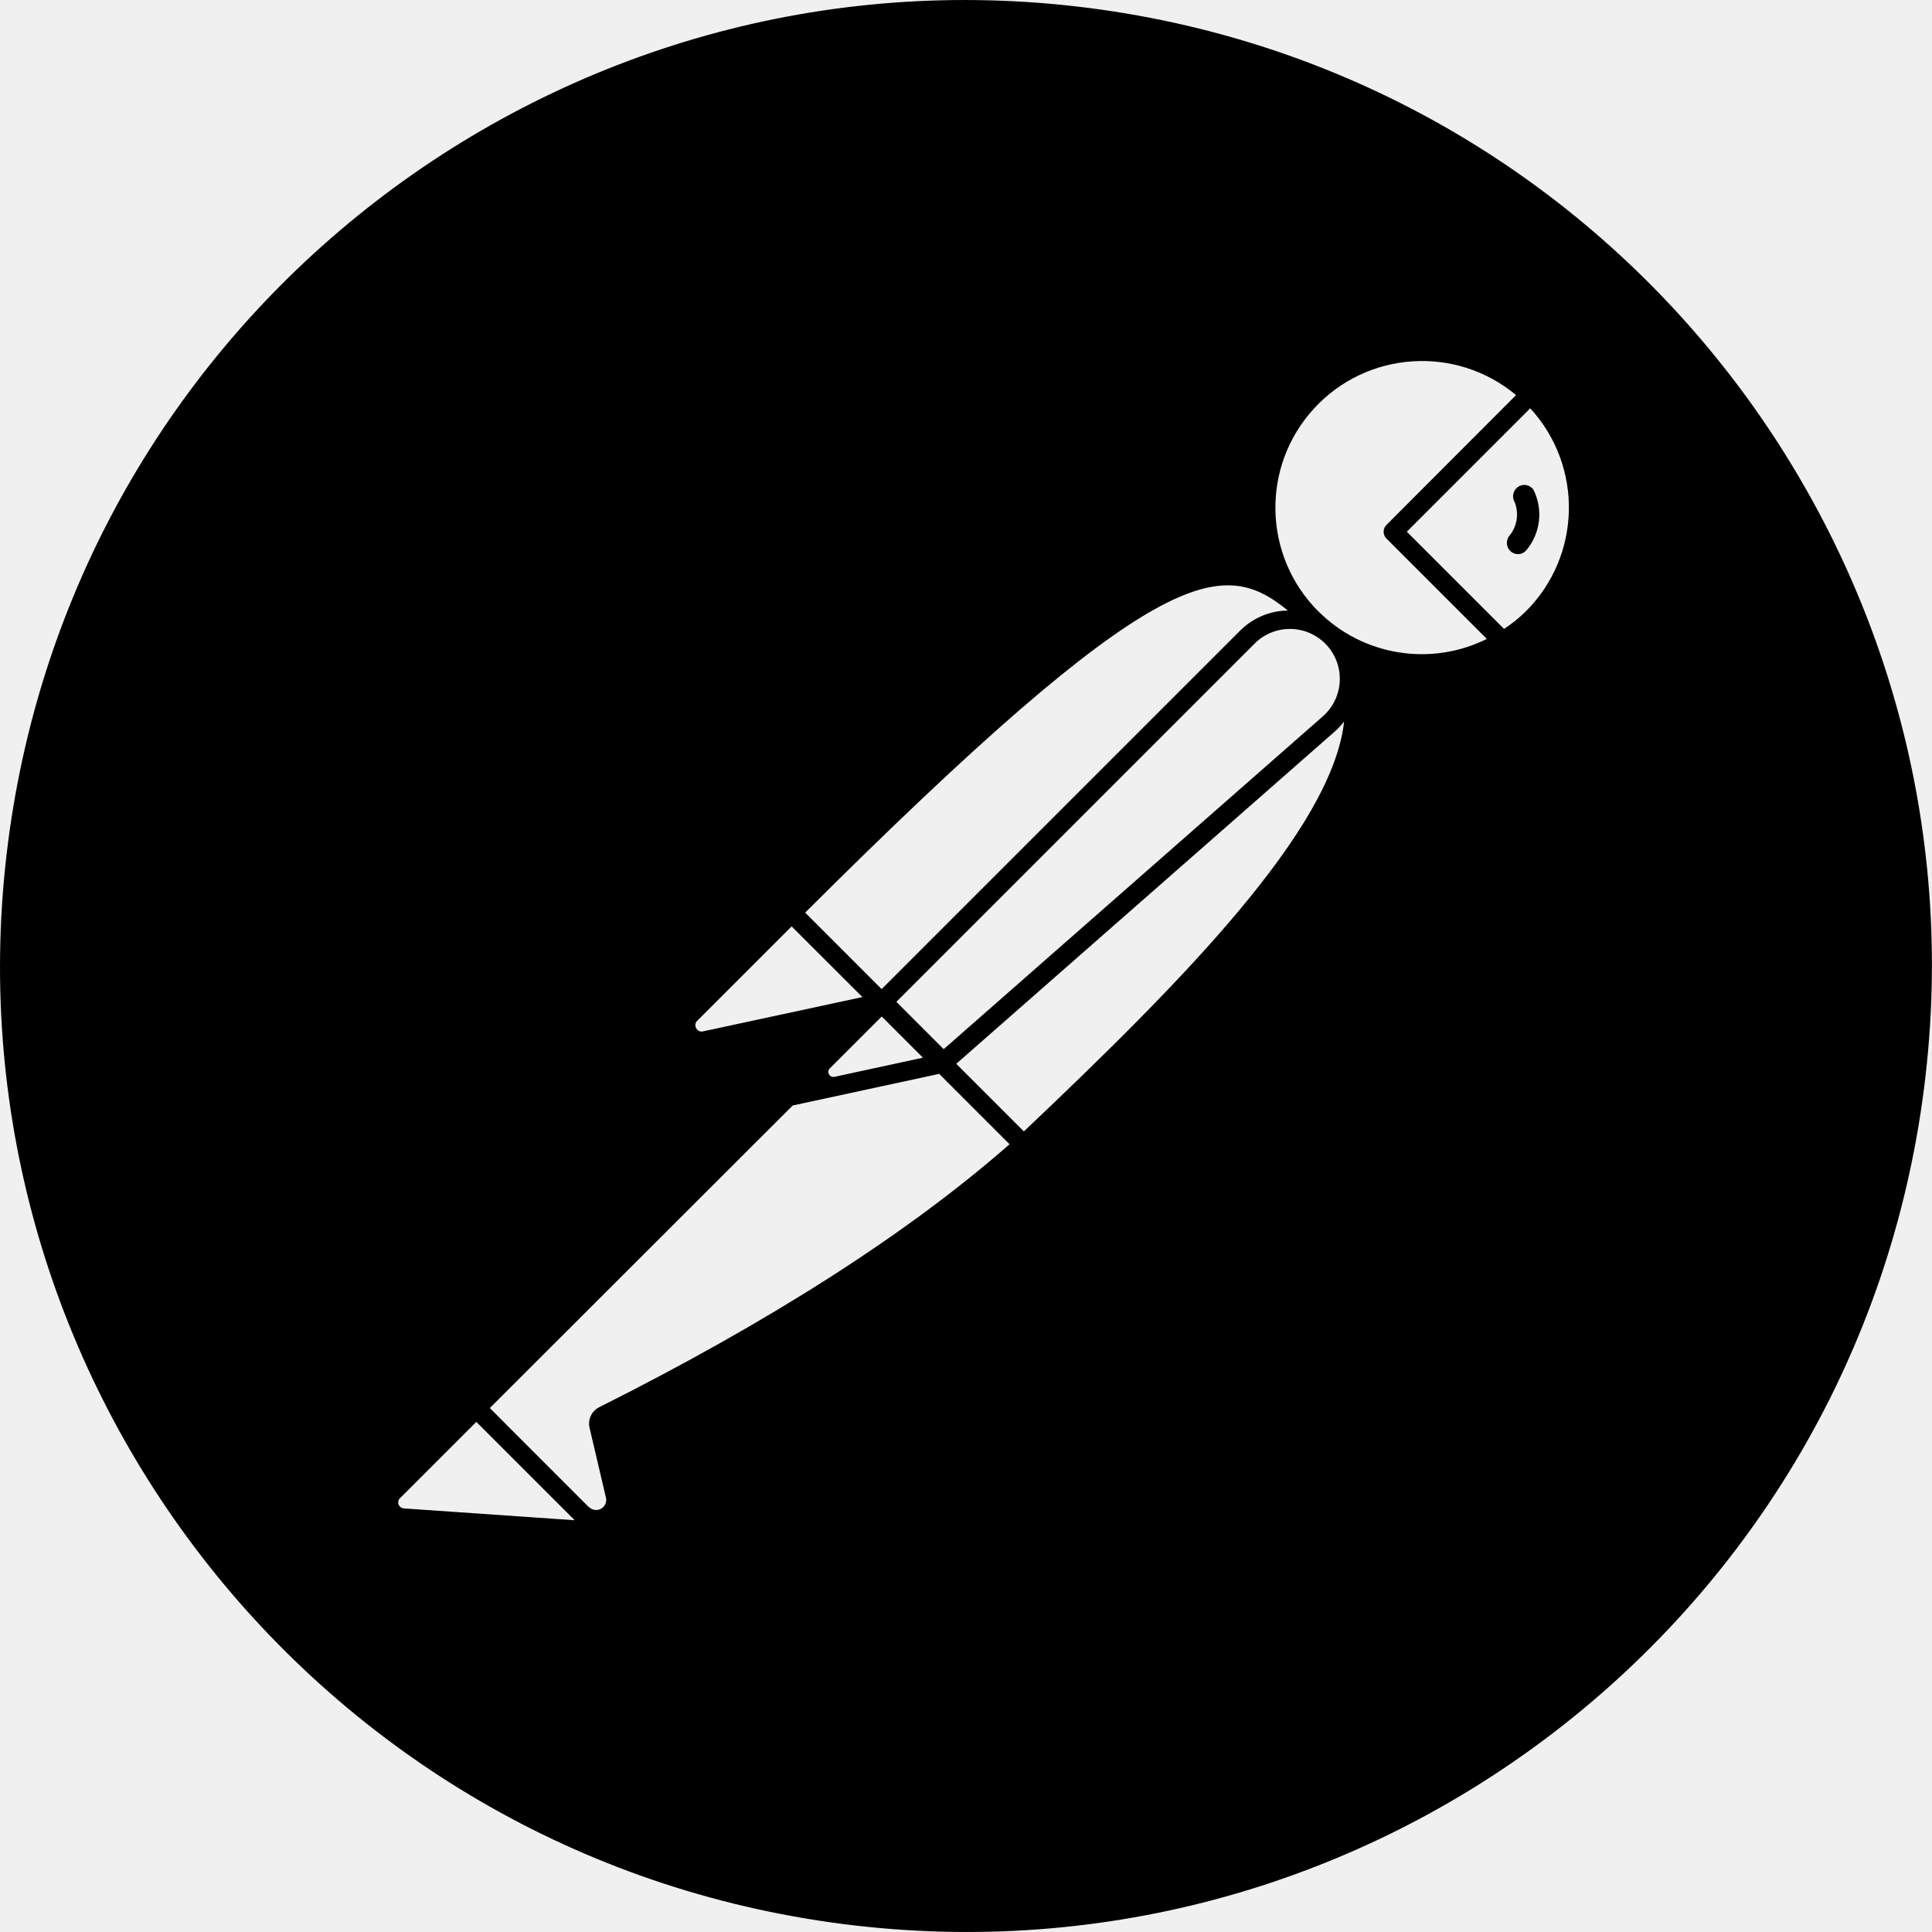
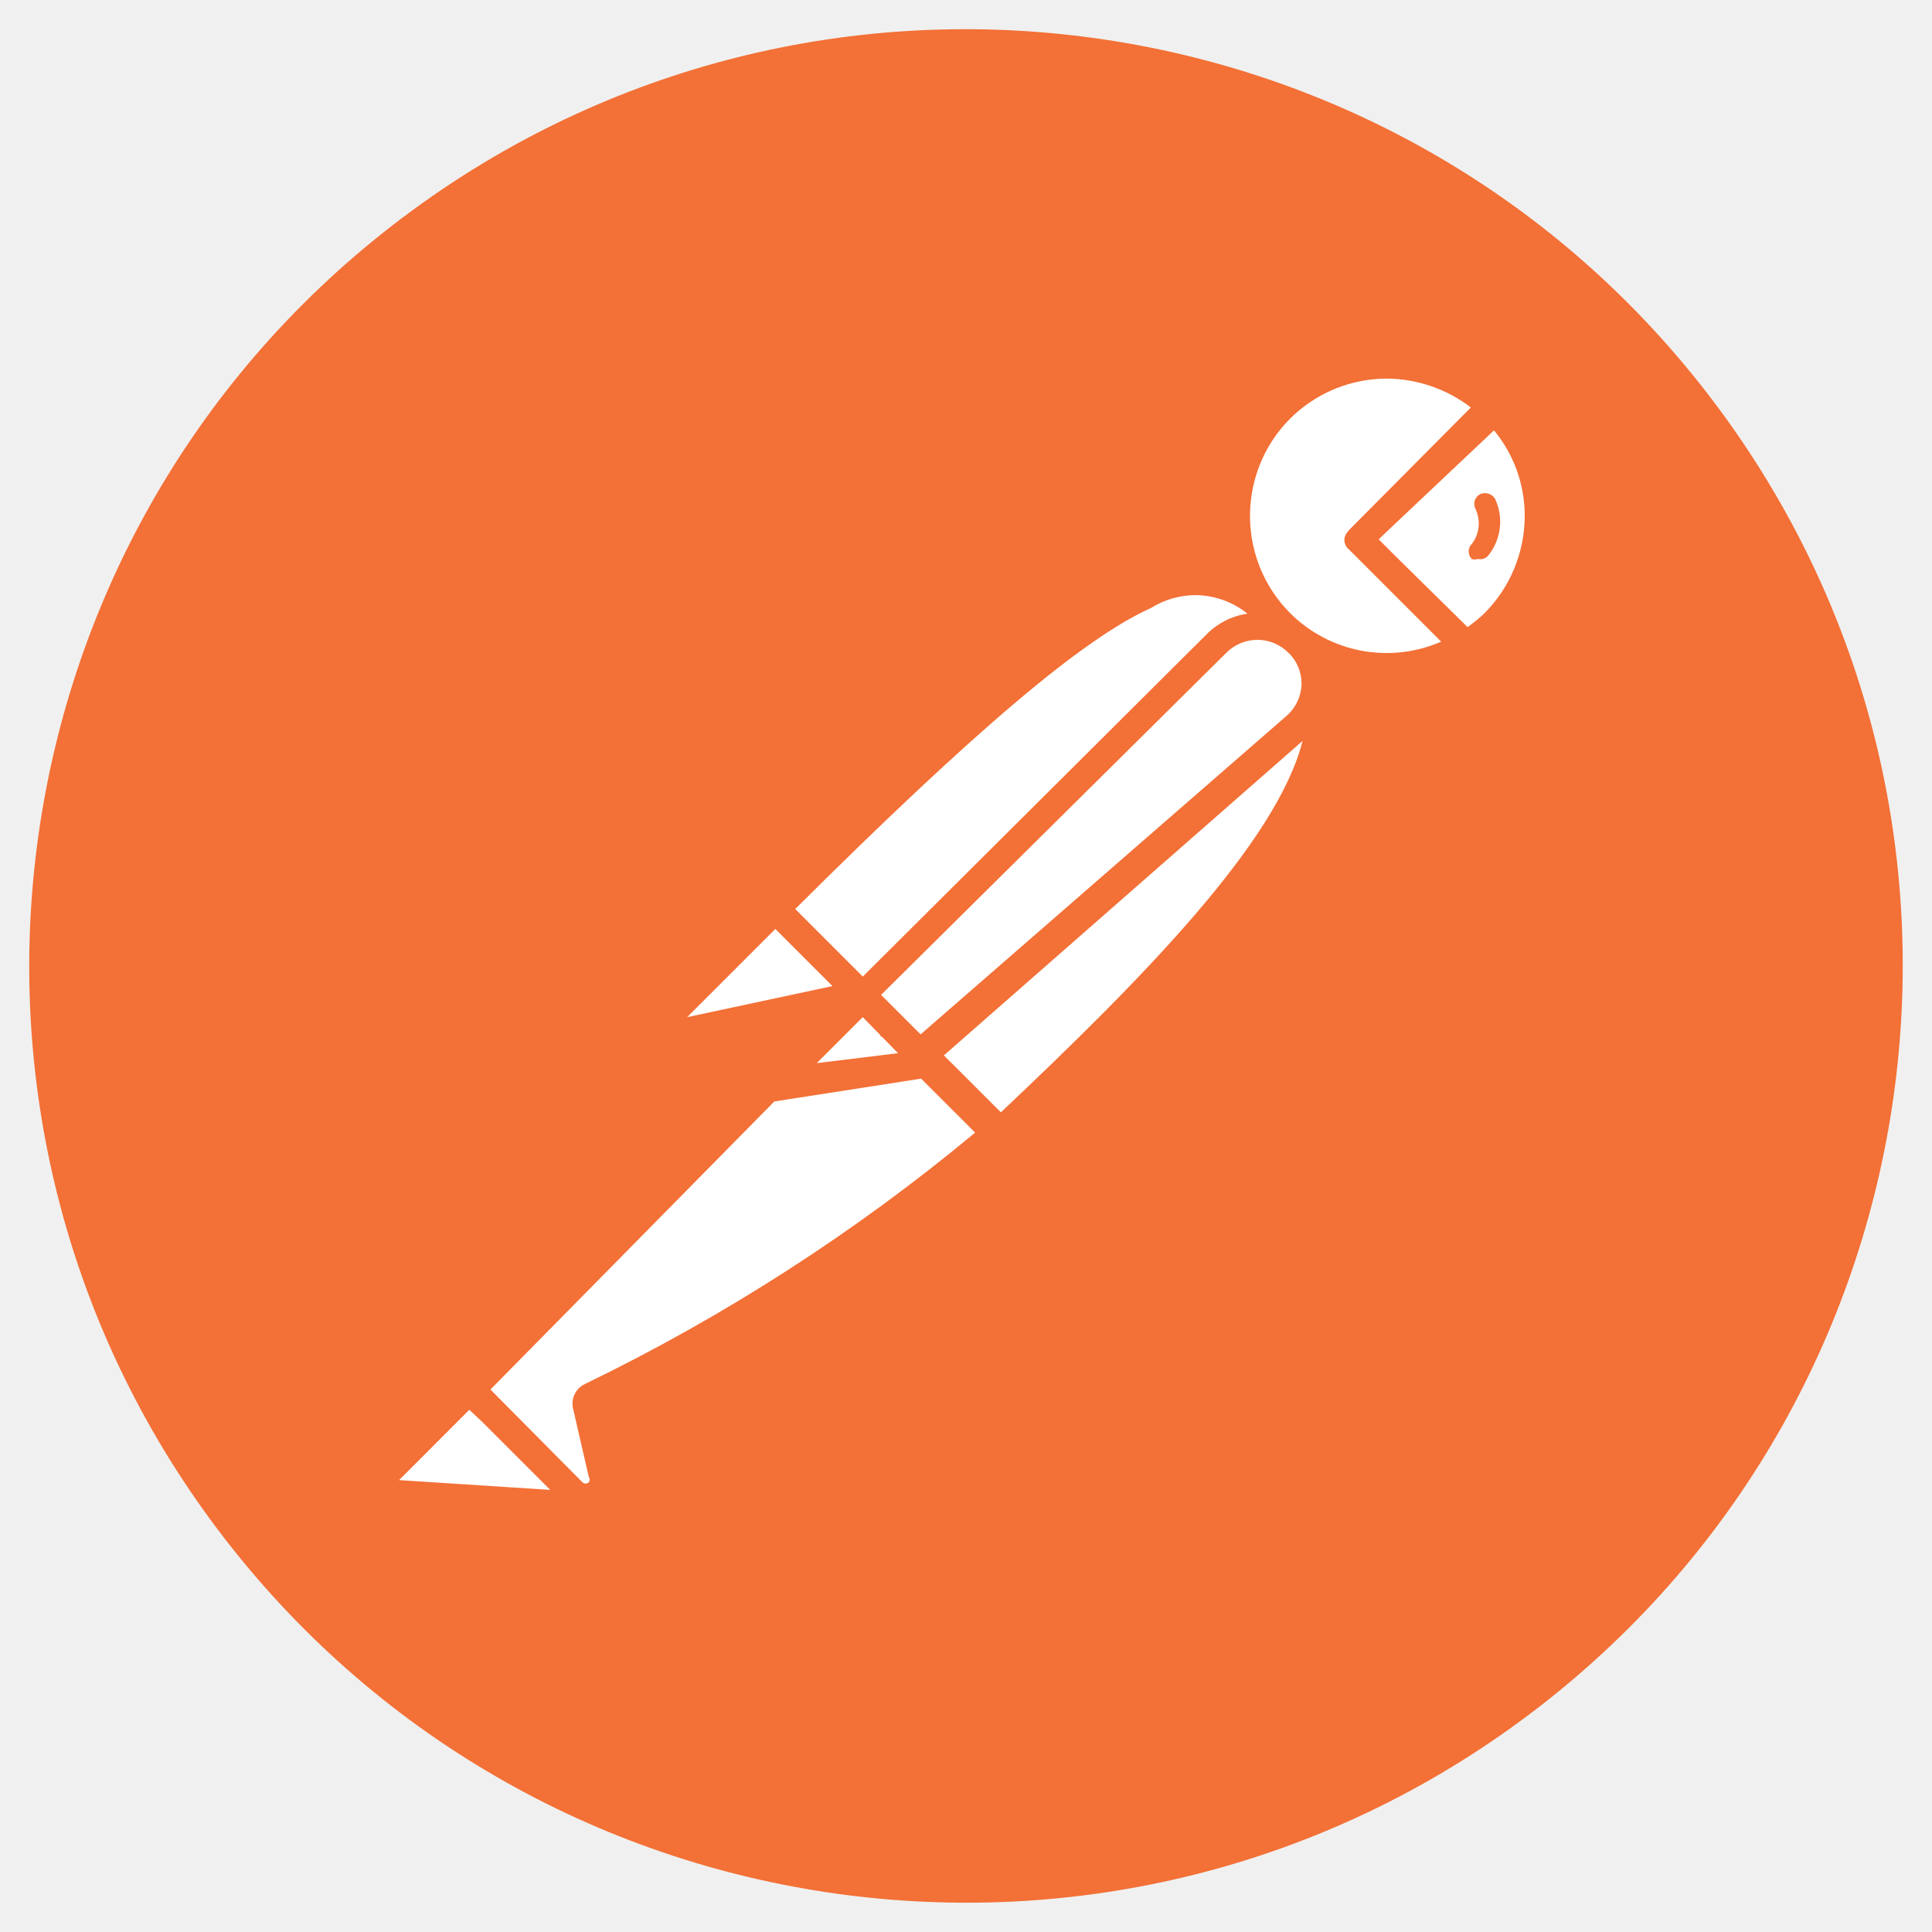
- <svg xmlns="http://www.w3.org/2000/svg" role="img" viewBox="0 0 24 24">
-   <path d="M13.527.099C6.955-.744.942 3.9.099 10.473c-.843 6.572 3.8 12.584 10.373 13.428 6.573.843 12.587-3.801 13.428-10.374C24.744 6.955 20.101.943 13.527.099zm2.471 7.485a.855.855 0 0 0-.593.25l-4.453 4.453-.307-.307-.643-.643c4.389-4.376 5.18-4.418 5.996-3.753zm-4.863 4.861l4.44-4.44a.62.62 0 1 1 .847.903l-4.699 4.125-.588-.588zm.33.694l-1.1.238a.06.06 0 0 1-.067-.032.06.06 0 0 1 .01-.073l.645-.645.512.512zm-2.803-.459l1.172-1.172.879.878-1.979.426a.074.074 0 0 1-.085-.039.072.072 0 0 1 .013-.093zm-3.646 6.058a.076.076 0 0 1-.069-.083.077.077 0 0 1 .022-.046h.002l.946-.946 1.222 1.222-2.123-.147zm2.425-1.256a.228.228 0 0 0-.117.256l.203.865a.125.125 0 0 1-.211.117h-.003l-.934-.934-.294-.295 3.762-3.758 1.82-.393.874.874c-1.255 1.102-2.971 2.201-5.1 3.268zm5.279-3.428h-.002l-.839-.839 4.699-4.125a.952.952 0 0 0 .119-.127c-.148 1.345-2.029 3.245-3.977 5.091zm3.657-6.46l-.003-.002a1.822 1.822 0 0 1 2.459-2.684l-1.61 1.613a.119.119 0 0 0 0 .169l1.247 1.247a1.817 1.817 0 0 1-2.093-.343zm2.578 0a1.714 1.714 0 0 1-.271.218h-.001l-1.207-1.207 1.533-1.533c.661.72.637 1.832-.054 2.522zM18.855 6.05a.143.143 0 0 0-.053.157.416.416 0 0 1-.053.45.14.14 0 0 0 .023.197.141.141 0 0 0 .084.03.14.14 0 0 0 .106-.05.691.691 0 0 0 .087-.751.138.138 0 0 0-.194-.033z" />
+ <svg xmlns="http://www.w3.org/2000/svg" width="1em" height="1em" viewBox="0 0 128 128">
+   <path fill="#f37036" d="M113.117 26.066C92.168-1.062 53.191-6.07 26.062 14.883c-27.125 20.953-32.128 59.93-11.175 87.055c20.957 27.124 59.937 32.124 87.058 11.167c27.114-20.953 32.118-59.918 11.172-87.039m0 0" />
+   <path fill="#fff" d="M91.078 24.164a10.04 10.04 0 0 0-5.781 2.426a10.03 10.03 0 0 0-1.54 13.465a10.03 10.03 0 0 0 13.276 2.715h.002v.001l.156.155a10.6 10.6 0 0 0 1.965-1.45A10.34 10.34 0 0 0 99 27.107v-.002l-8.844 8.789l-.156-.155l8.844-8.793a10.04 10.04 0 0 0-7.766-2.78zM79.434 38.551c-4.24-.007-11.163 4.799-28.067 21.703l.084.086c-.092-.032-.185-.035-.185-.035l-6.364 6.308a1.035 1.035 0 0 0 .93 1.762l10.914-2.328a.3.3 0 0 0 .092-.17l.242.25l-3.72 3.69h-.18l-22.086 22.26l7.086 6.824a1.25 1.25 0 0 0 1.476.149a1.33 1.33 0 0 0 .645-1.356l-1.035-4.5a.53.53 0 0 1 0-.62a117.3 117.3 0 0 0 26.738-17.583l-4.535-4.537l.086-.014l-2.69-2.689l.172-.174l.182.186l-.094.091l7.137 7.293v-.003c13.68-12.954 23.39-23.367 20.865-30.375a3.83 3.83 0 0 0-1.107-2.208v.004a4 4 0 0 0-.483-.306c-.083-.088-.156-.178-.244-.264l-.066.066a4 4 0 0 0-.582-.29l.289-.292c-1.796-1.6-3.28-2.924-5.5-2.93zM30.94 92.21l-5.171 5.172v.004a1.03 1.03 0 0 0-.457 1.125a1.035 1.035 0 0 0 .921.789l12.672.875z" />
+   <path fill="#f37036" d="M91.95 23.31a11.05 11.05 0 0 0-7.759 3.17a10.99 10.99 0 0 0-2.39 11.641c-4.741-2.03-11.155 1.51-31.106 21.457a1 1 0 0 0-.037.094a1 1 0 0 0-.119.062l-6.309 6.364a1.97 1.97 0 0 0-.363 2.324a2.01 2.01 0 0 0 1.707.984l.313-.203l8.424-1.797l-4.03 4.067a1 1 0 0 0-.054.166l-19.75 19.799a.8.8 0 0 0-.192.238l-5.086 5.09a1.97 1.97 0 0 0-.414 2.043a2 2 0 0 0 1.656 1.265l12.618.88a1 1 0 0 0 .52-.415a.89.89 0 0 0 0-1.035l-.026-.025a2.2 2.2 0 0 0 .705-.58a2.24 2.24 0 0 0 .406-1.876l-.984-4.187a126.7 126.7 0 0 0 26.334-16.861a1 1 0 0 0 .248.103c.254-.019.492-.128.672-.308c13.55-12.83 21.515-21.622 21.515-28.602a8 8 0 0 0-.431-2.85a11 11 0 0 0 3.845.83l-.015.004a11.2 11.2 0 0 0 5.183-1.45l.004.001a.84.84 0 0 0 .617-.055a9.4 9.4 0 0 0 2.07-1.652a10.87 10.87 0 0 0 3.258-7.758a10.87 10.87 0 0 0-3.257-7.758a1 1 0 0 0-.118-.091a11.05 11.05 0 0 0-7.656-3.078zm-.087 1.772a9.27 9.27 0 0 1 5.586 1.914l-8.068 8.117a1 1 0 0 0-.076.098a.83.83 0 0 0-.239.55a.83.83 0 0 0 .313.65h.002l6.1 6.1a9.04 9.04 0 0 1-10.028-1.913c-2.586-2.6-3.336-6.504-1.953-9.891c1.383-3.39 4.68-5.605 8.363-5.625m7.12 3.432a8.87 8.87 0 0 1 2.033 5.674a9.15 9.15 0 0 1-2.688 6.464a10 10 0 0 1-1.098.895L92.307 36.7l-.963-.963l.265-.265l7.373-6.96zm-.366 4.193a.78.78 0 0 0-.55.031a.73.73 0 0 0-.36.426a.73.73 0 0 0 .05.559a2.23 2.23 0 0 1-.257 2.328a.64.64 0 0 0-.195.488c.004.184.07.36.195.492a.58.58 0 0 0 .414 0a.68.68 0 0 0 .672-.207a3.57 3.57 0 0 0 .465-3.777v.004a.78.78 0 0 0-.434-.344M79.34 39.43a5.6 5.6 0 0 1 3.31 1.226a4.76 4.76 0 0 0-2.681 1.34L57.162 64.701l-4.476-4.476c11.828-11.772 19.06-17.921 23.556-19.936a5.6 5.6 0 0 1 3.098-.86zm3.965 2.96a2.9 2.9 0 0 1 2.043.844a2.8 2.8 0 0 1 .879 2.121a2.87 2.87 0 0 1-.985 2.07l-24.25 21.106l-2.617-2.617l22.887-22.68a2.9 2.9 0 0 1 2.043-.843zm2.994 6.698c-1.69 6.702-10.647 15.783-19.987 24.607l-3.777-3.773zM51.367 61.547l.274.27l3.513 3.513l-9.63 2.06zm5.793 5.84l.004.004l1.168 1.195l.018.084l.078.012l.248.254l.82.84l-5.385.66zm3.867 4.076l3.578 3.576A127 127 0 0 1 38.75 91.695a1.44 1.44 0 0 0-.777 1.653l1.035 4.5a.31.31 0 0 1 0 .363a.31.31 0 0 1-.414 0l-6.102-6.152L51.3 72.975zm-29.933 21.94l.869.814l4.492 4.492l-10.016-.648l4.655-4.659z" />
</svg>
